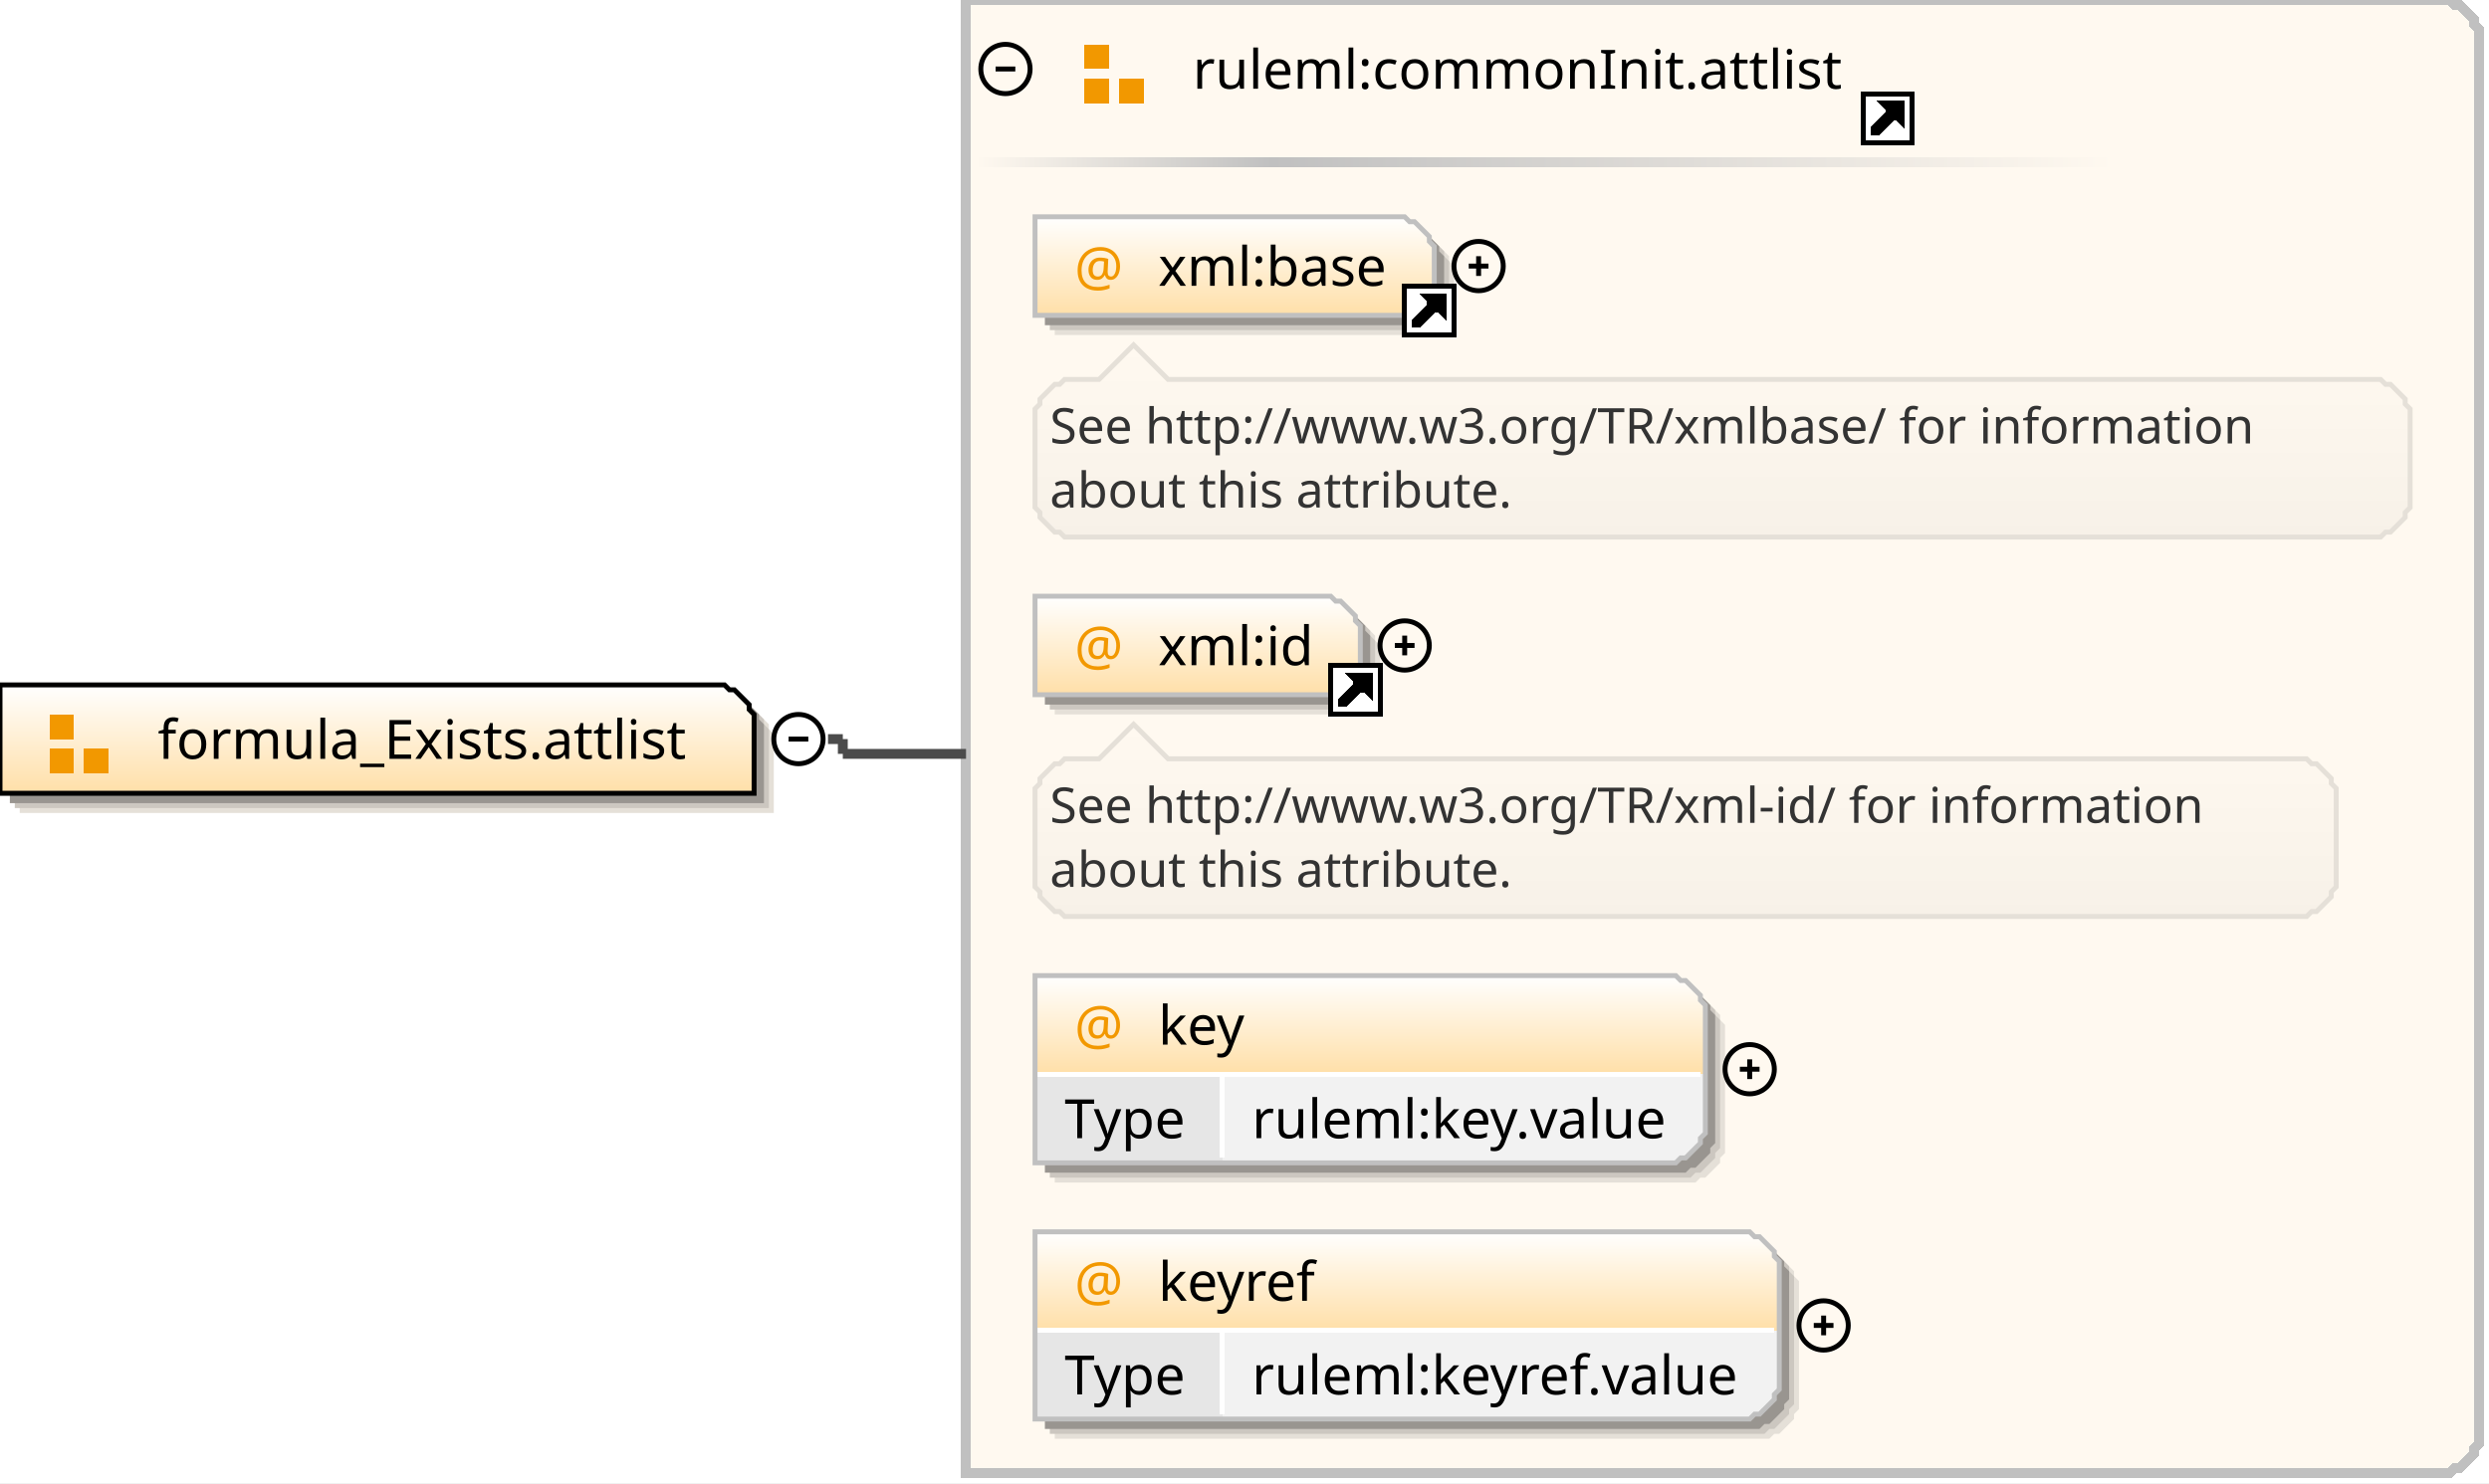
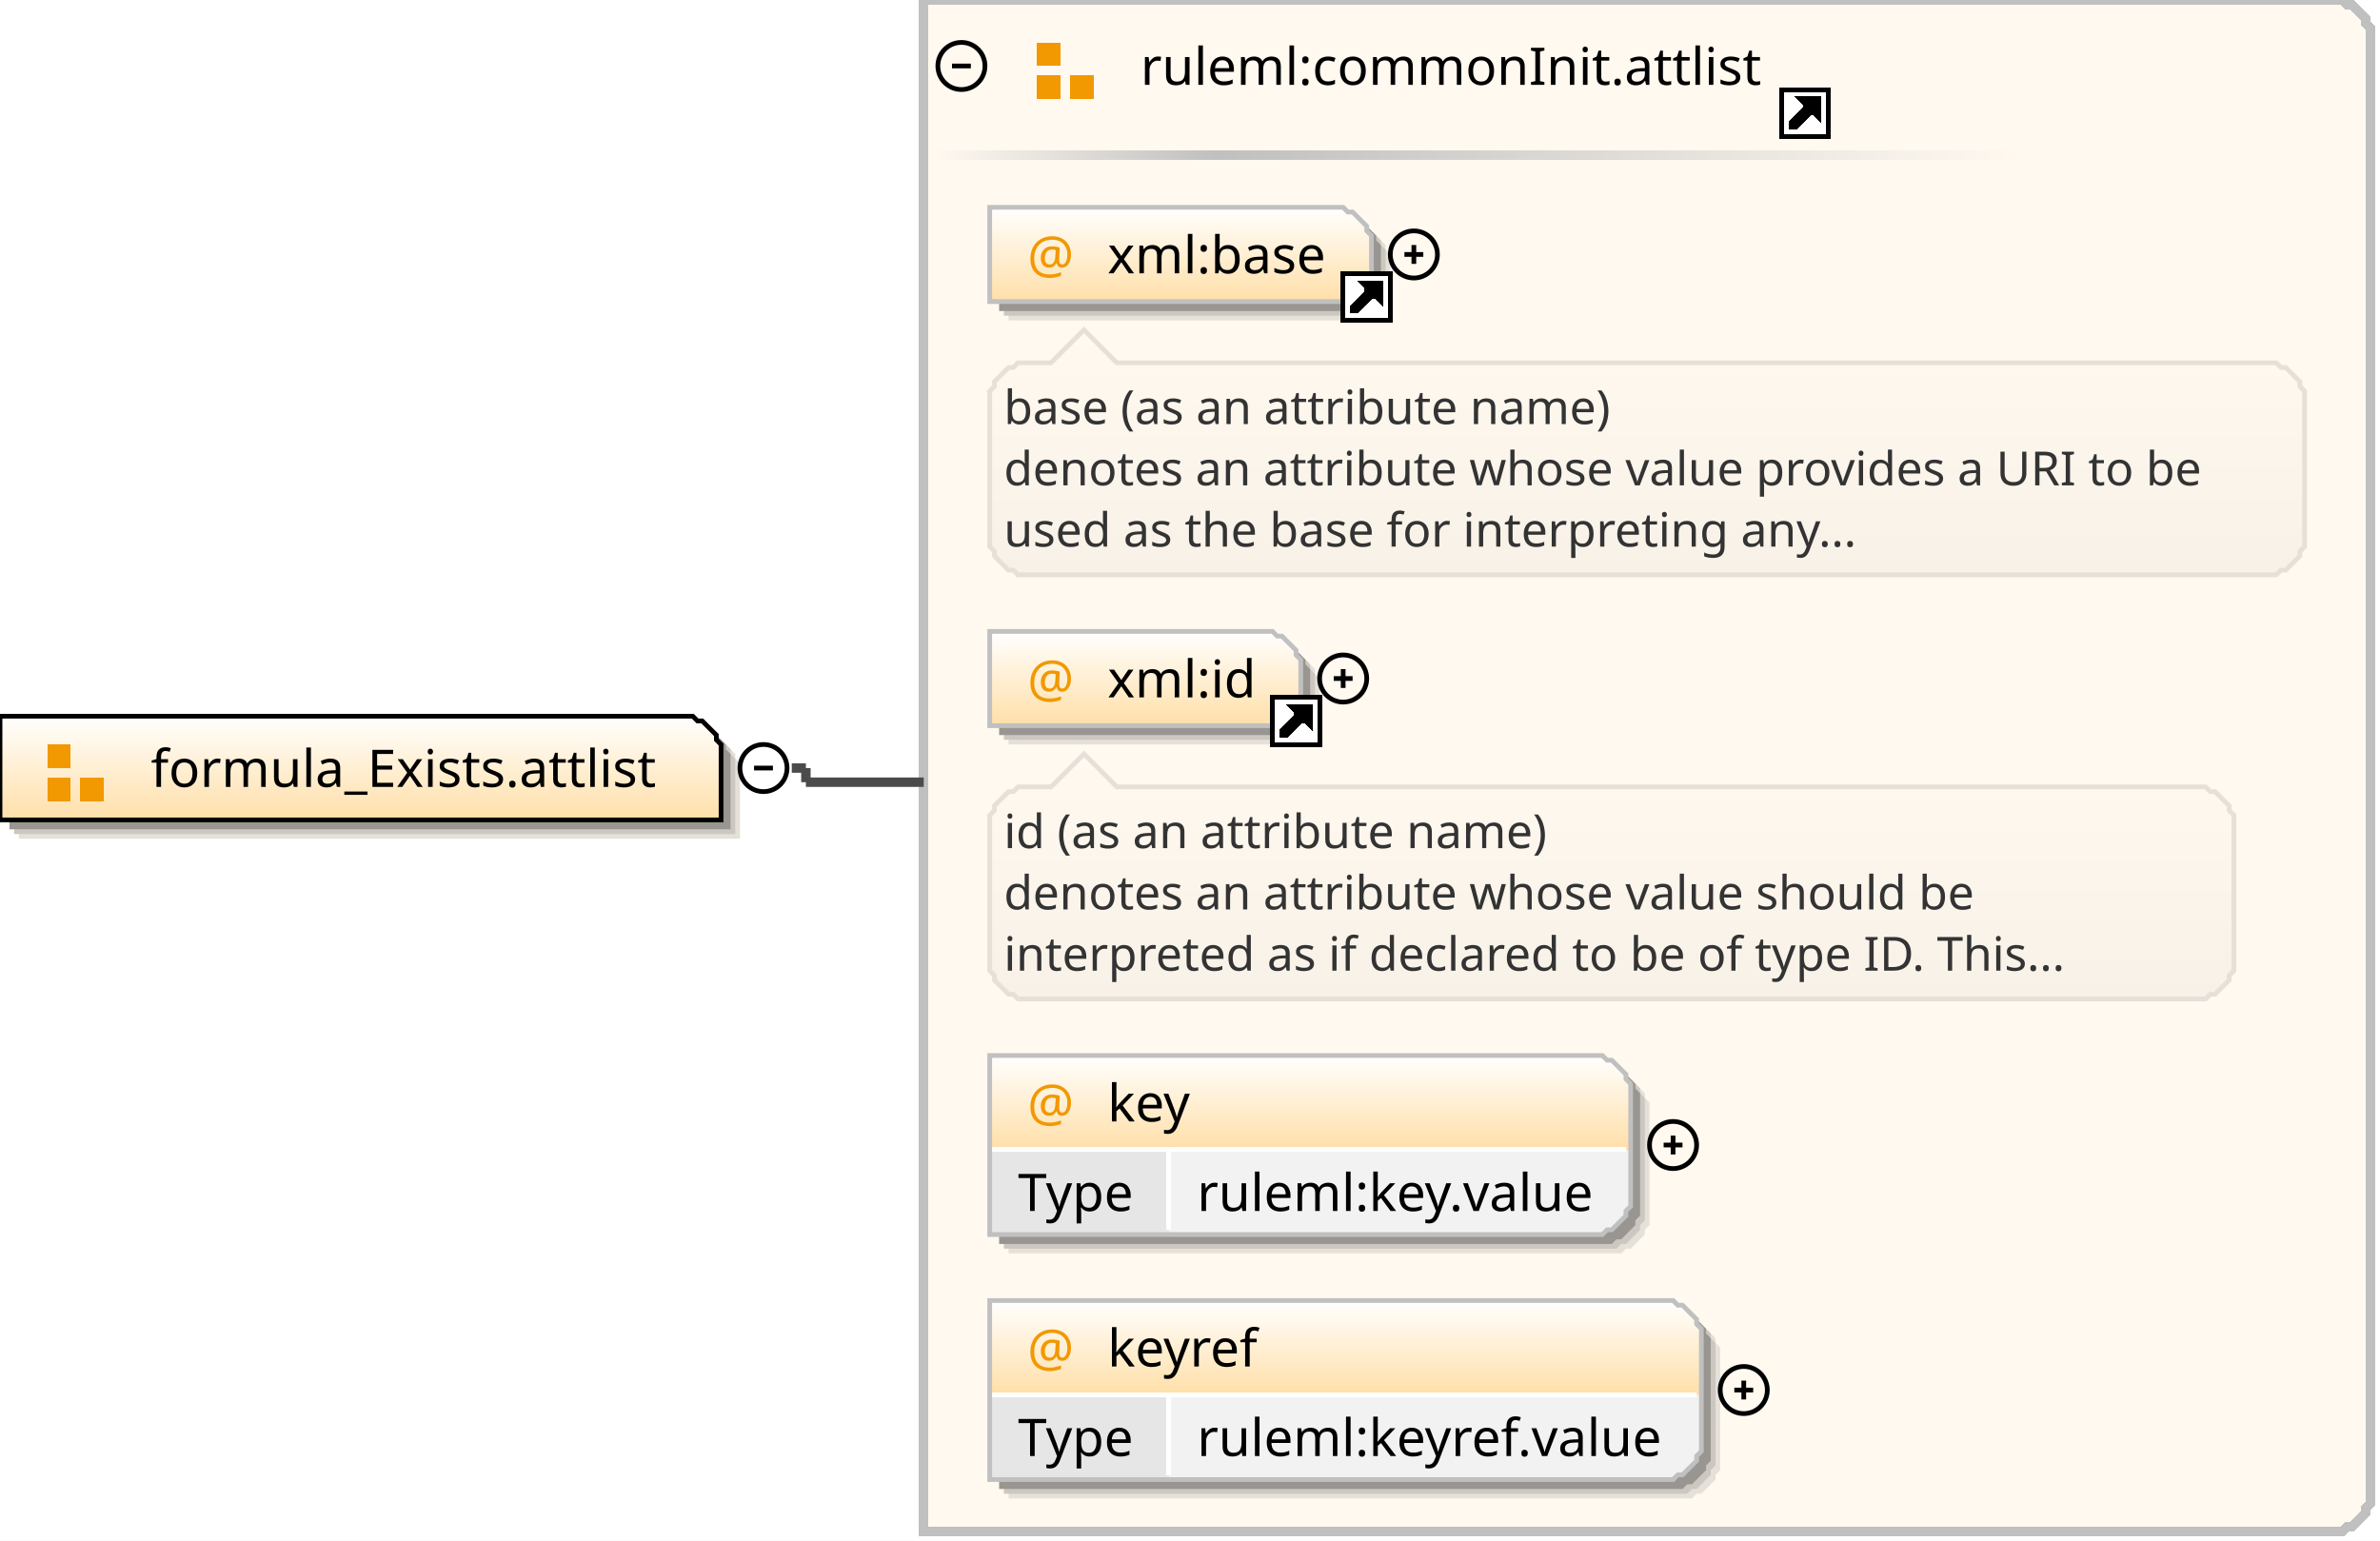
- <svg xmlns="http://www.w3.org/2000/svg" color-interpolation="auto" color-rendering="auto" fill="black" fill-opacity="1" font-family="'Dialog'" font-size="12" font-style="normal" font-weight="normal" height="301" image-rendering="auto" shape-rendering="auto" stroke="black" stroke-dasharray="none" stroke-dashoffset="0" stroke-linecap="square" stroke-linejoin="miter" stroke-miterlimit="10" stroke-opacity="1" stroke-width="1" text-rendering="auto" width="505">
+ <svg xmlns="http://www.w3.org/2000/svg" color-interpolation="auto" color-rendering="auto" fill="black" fill-opacity="1" font-family="'Dialog'" font-size="12" font-style="normal" font-weight="normal" height="327" image-rendering="auto" shape-rendering="auto" stroke="black" stroke-dasharray="none" stroke-dashoffset="0" stroke-linecap="square" stroke-linejoin="miter" stroke-miterlimit="10" stroke-opacity="1" stroke-width="1" text-rendering="auto" width="505">
  <defs id="genericDefs" />
  <g>
    <defs id="defs1">
-       <linearGradient gradientUnits="userSpaceOnUse" id="linearGradient1" spreadMethod="pad" x1="0" x2="0" y1="139" y2="161">
+       <linearGradient gradientUnits="userSpaceOnUse" id="linearGradient1" spreadMethod="pad" x1="0" x2="0" y1="152" y2="174">
        <stop offset="0%" stop-color="white" stop-opacity="1" />
        <stop offset="100%" stop-color="rgb(255,223,168)" stop-opacity="1" />
      </linearGradient>
      <linearGradient gradientUnits="userSpaceOnUse" id="linearGradient2" spreadMethod="pad" x1="258" x2="429" y1="32" y2="32">
        <stop offset="0%" stop-color="silver" stop-opacity="1" />
        <stop offset="100%" stop-color="rgb(255,249,240)" stop-opacity="1" />
      </linearGradient>
      <linearGradient gradientUnits="userSpaceOnUse" id="linearGradient3" spreadMethod="pad" x1="198" x2="258" y1="32" y2="32">
        <stop offset="0%" stop-color="rgb(255,249,240)" stop-opacity="1" />
        <stop offset="100%" stop-color="silver" stop-opacity="1" />
      </linearGradient>
      <linearGradient gradientUnits="userSpaceOnUse" id="linearGradient4" spreadMethod="pad" x1="210" x2="210" y1="44" y2="64">
        <stop offset="0%" stop-color="white" stop-opacity="1" />
        <stop offset="100%" stop-color="rgb(255,223,168)" stop-opacity="1" />
      </linearGradient>
-       <linearGradient gradientUnits="userSpaceOnUse" id="linearGradient5" spreadMethod="pad" x1="210" x2="210" y1="70" y2="109">
+       <linearGradient gradientUnits="userSpaceOnUse" id="linearGradient5" spreadMethod="pad" x1="210" x2="210" y1="70" y2="122">
        <stop offset="0%" stop-color="rgb(255,249,240)" stop-opacity="1" />
        <stop offset="100%" stop-color="rgb(247,241,232)" stop-opacity="1" />
      </linearGradient>
-       <linearGradient gradientUnits="userSpaceOnUse" id="linearGradient6" spreadMethod="pad" x1="210" x2="210" y1="121" y2="141">
+       <linearGradient gradientUnits="userSpaceOnUse" id="linearGradient6" spreadMethod="pad" x1="210" x2="210" y1="134" y2="154">
        <stop offset="0%" stop-color="white" stop-opacity="1" />
        <stop offset="100%" stop-color="rgb(255,223,168)" stop-opacity="1" />
      </linearGradient>
-       <linearGradient gradientUnits="userSpaceOnUse" id="linearGradient7" spreadMethod="pad" x1="210" x2="210" y1="147" y2="186">
+       <linearGradient gradientUnits="userSpaceOnUse" id="linearGradient7" spreadMethod="pad" x1="210" x2="210" y1="160" y2="212">
        <stop offset="0%" stop-color="rgb(255,249,240)" stop-opacity="1" />
        <stop offset="100%" stop-color="rgb(247,241,232)" stop-opacity="1" />
      </linearGradient>
-       <linearGradient gradientUnits="userSpaceOnUse" id="linearGradient8" spreadMethod="pad" x1="210" x2="210" y1="198" y2="218">
+       <linearGradient gradientUnits="userSpaceOnUse" id="linearGradient8" spreadMethod="pad" x1="210" x2="210" y1="224" y2="244">
        <stop offset="0%" stop-color="white" stop-opacity="1" />
        <stop offset="100%" stop-color="rgb(255,223,168)" stop-opacity="1" />
      </linearGradient>
-       <linearGradient gradientUnits="userSpaceOnUse" id="linearGradient9" spreadMethod="pad" x1="210" x2="210" y1="250" y2="270">
+       <linearGradient gradientUnits="userSpaceOnUse" id="linearGradient9" spreadMethod="pad" x1="210" x2="210" y1="276" y2="296">
        <stop offset="0%" stop-color="white" stop-opacity="1" />
        <stop offset="100%" stop-color="rgb(255,223,168)" stop-opacity="1" />
      </linearGradient>
      <clipPath clipPathUnits="userSpaceOnUse" id="clipPath1">
-         <path d="M0 0 L505 0 L505 301 L0 301 L0 0 Z" />
+         <path d="M0 0 L505 0 L505 327 L0 327 L0 0 Z" />
      </clipPath>
    </defs>
    <g fill="white" stroke="white" text-rendering="geometricPrecision">
-       <rect clip-path="url(#clipPath1)" height="301" stroke="none" width="505" x="0" y="0" />
+       <rect clip-path="url(#clipPath1)" height="327" stroke="none" width="505" x="0" y="0" />
    </g>
    <g fill="rgb(229,224,216)" font-family="sans-serif" font-size="11" stroke="rgb(229,224,216)" text-rendering="geometricPrecision">
-       <polygon clip-path="url(#clipPath1)" points=" 4 143 151 143 152 144 153 144 154 145 155 146 156 147 156 148 157 149 157 165 4 165" stroke="none" />
-       <polygon clip-path="url(#clipPath1)" fill="rgb(204,199,192)" points=" 3 142 150 142 151 143 152 143 153 144 154 145 155 146 155 147 156 148 156 164 3 164" stroke="none" />
-       <polygon clip-path="url(#clipPath1)" fill="rgb(153,149,144)" points=" 2 141 149 141 150 142 151 142 152 143 153 144 154 145 154 146 155 147 155 163 2 163" stroke="none" />
-       <polygon clip-path="url(#clipPath1)" fill="url(#linearGradient1)" points=" 0 139 147 139 148 140 149 140 150 141 151 142 152 143 152 144 153 145 153 161 0 161" shape-rendering="crispEdges" stroke="none" />
-       <polygon clip-path="url(#clipPath1)" fill="none" points=" 0 139 147 139 148 140 149 140 150 141 151 142 152 143 152 144 153 145 153 161 0 161" stroke="black" stroke-linecap="butt" />
+       <polygon clip-path="url(#clipPath1)" points=" 4 156 151 156 152 157 153 157 154 158 155 159 156 160 156 161 157 162 157 178 4 178" stroke="none" />
+       <polygon clip-path="url(#clipPath1)" fill="rgb(204,199,192)" points=" 3 155 150 155 151 156 152 156 153 157 154 158 155 159 155 160 156 161 156 177 3 177" stroke="none" />
+       <polygon clip-path="url(#clipPath1)" fill="rgb(153,149,144)" points=" 2 154 149 154 150 155 151 155 152 156 153 157 154 158 154 159 155 160 155 176 2 176" stroke="none" />
+       <polygon clip-path="url(#clipPath1)" fill="url(#linearGradient1)" points=" 0 152 147 152 148 153 149 153 150 154 151 155 152 156 152 157 153 158 153 174 0 174" shape-rendering="crispEdges" stroke="none" />
+       <polygon clip-path="url(#clipPath1)" fill="none" points=" 0 152 147 152 148 153 149 153 150 154 151 155 152 156 152 157 153 158 153 174 0 174" stroke="black" stroke-linecap="butt" />
    </g>
    <g fill="rgb(242,152,0)" font-family="sans-serif" font-size="11" shape-rendering="crispEdges" stroke="rgb(242,152,0)" stroke-linecap="butt" text-rendering="geometricPrecision">
-       <rect clip-path="url(#clipPath1)" height="5" stroke="none" width="5" x="10" y="145" />
-       <rect clip-path="url(#clipPath1)" height="5" stroke="none" width="5" x="10" y="152" />
-       <rect clip-path="url(#clipPath1)" height="5" stroke="none" width="5" x="17" y="152" />
-       <text clip-path="url(#clipPath1)" fill="black" stroke="none" x="32" xml:space="preserve" y="154">formula_Exists.attlist</text>
-       <circle clip-path="url(#clipPath1)" cx="162" cy="150" fill="none" r="5" shape-rendering="auto" stroke="black" />
-       <line clip-path="url(#clipPath1)" fill="none" shape-rendering="auto" stroke="black" x1="160" x2="164" y1="150" y2="150" />
-       <polygon clip-path="url(#clipPath1)" fill="rgb(255,249,240)" points=" 196 0 497 0 498 1 499 1 500 2 501 3 502 4 502 5 503 6 503 293 502 294 502 295 501 296 500 297 499 298 498 298 497 299 196 299" stroke="none" stroke-width="2" />
-       <polygon clip-path="url(#clipPath1)" fill="none" points=" 196 0 497 0 498 1 499 1 500 2 501 3 502 4 502 5 503 6 503 293 502 294 502 295 501 296 500 297 499 298 498 298 497 299 196 299" stroke="silver" stroke-width="2" />
+       <rect clip-path="url(#clipPath1)" height="5" stroke="none" width="5" x="10" y="158" />
+       <rect clip-path="url(#clipPath1)" height="5" stroke="none" width="5" x="10" y="165" />
+       <rect clip-path="url(#clipPath1)" height="5" stroke="none" width="5" x="17" y="165" />
+       <text clip-path="url(#clipPath1)" fill="black" stroke="none" x="32" xml:space="preserve" y="167">formula_Exists.attlist</text>
+       <circle clip-path="url(#clipPath1)" cx="162" cy="163" fill="none" r="5" shape-rendering="auto" stroke="black" />
+       <line clip-path="url(#clipPath1)" fill="none" shape-rendering="auto" stroke="black" x1="160" x2="164" y1="163" y2="163" />
+       <polygon clip-path="url(#clipPath1)" fill="rgb(255,249,240)" points=" 196 0 497 0 498 1 499 1 500 2 501 3 502 4 502 5 503 6 503 319 502 320 502 321 501 322 500 323 499 324 498 324 497 325 196 325" stroke="none" stroke-width="2" />
+       <polygon clip-path="url(#clipPath1)" fill="none" points=" 196 0 497 0 498 1 499 1 500 2 501 3 502 4 502 5 503 6 503 319 502 320 502 321 501 322 500 323 499 324 498 324 497 325 196 325" stroke="silver" stroke-width="2" />
      <rect clip-path="url(#clipPath1)" fill="url(#linearGradient2)" height="2" stroke="none" stroke-width="2" width="171" x="258" y="32" />
      <rect clip-path="url(#clipPath1)" fill="url(#linearGradient3)" height="2" stroke="none" stroke-width="2" width="60" x="198" y="32" />
      <rect clip-path="url(#clipPath1)" height="5" stroke="none" width="5" x="220" y="9" />
      <rect clip-path="url(#clipPath1)" height="5" stroke="none" width="5" x="220" y="16" />
      <rect clip-path="url(#clipPath1)" height="5" stroke="none" width="5" x="227" y="16" />
      <text clip-path="url(#clipPath1)" fill="black" stroke="none" x="242" xml:space="preserve" y="18">ruleml:commonInit.attlist</text>
      <rect clip-path="url(#clipPath1)" fill="white" height="10" stroke="none" width="10" x="378" y="19" />
      <polygon clip-path="url(#clipPath1)" fill="none" points=" 380 27 380 26 383 23 383 22 382 21 386 21 386 25 385 24 384 24 381 27" stroke="black" />
      <polygon clip-path="url(#clipPath1)" fill="black" points=" 380 27 380 26 383 23 383 22 382 21 386 21 386 25 385 24 384 24 381 27" stroke="none" />
      <rect clip-path="url(#clipPath1)" fill="none" height="10" stroke="black" width="10" x="378" y="19" />
      <circle clip-path="url(#clipPath1)" cx="204" cy="14" fill="none" r="5" shape-rendering="auto" stroke="black" />
      <line clip-path="url(#clipPath1)" fill="none" shape-rendering="auto" stroke="black" x1="202" x2="206" y1="14" y2="14" />
      <polygon clip-path="url(#clipPath1)" fill="rgb(229,224,216)" points=" 214 48 289 48 290 49 291 49 292 50 293 51 294 52 294 53 295 54 295 62 294 63 294 64 293 65 292 66 291 67 290 67 289 68 214 68" shape-rendering="auto" stroke="none" />
      <polygon clip-path="url(#clipPath1)" fill="rgb(204,199,192)" points=" 213 47 288 47 289 48 290 48 291 49 292 50 293 51 293 52 294 53 294 61 293 62 293 63 292 64 291 65 290 66 289 66 288 67 213 67" shape-rendering="auto" stroke="none" />
      <polygon clip-path="url(#clipPath1)" fill="rgb(153,149,144)" points=" 212 46 287 46 288 47 289 47 290 48 291 49 292 50 292 51 293 52 293 60 292 61 292 62 291 63 290 64 289 65 288 65 287 66 212 66" shape-rendering="auto" stroke="none" />
      <polygon clip-path="url(#clipPath1)" fill="url(#linearGradient4)" points=" 210 44 285 44 286 45 287 45 288 46 289 47 290 48 290 49 291 50 291 58 290 59 290 60 289 61 288 62 287 63 286 63 285 64 210 64" stroke="none" />
      <polygon clip-path="url(#clipPath1)" fill="none" points=" 210 44 285 44 286 45 287 45 288 46 289 47 290 48 290 49 291 50 291 58 290 59 290 60 289 61 288 62 287 63 286 63 285 64 210 64" shape-rendering="auto" stroke="silver" />
      <text clip-path="url(#clipPath1)" stroke="none" x="218" xml:space="preserve" y="58">@</text>
      <text clip-path="url(#clipPath1)" fill="black" stroke="none" x="235" xml:space="preserve" y="58">xml:base</text>
      <rect clip-path="url(#clipPath1)" fill="white" height="10" stroke="none" width="10" x="285" y="58" />
      <polygon clip-path="url(#clipPath1)" fill="none" points=" 287 66 287 65 290 62 290 61 289 60 293 60 293 64 292 63 291 63 288 66" stroke="black" />
      <polygon clip-path="url(#clipPath1)" fill="black" points=" 287 66 287 65 290 62 290 61 289 60 293 60 293 64 292 63 291 63 288 66" stroke="none" />
      <rect clip-path="url(#clipPath1)" fill="none" height="10" stroke="black" width="10" x="285" y="58" />
      <circle clip-path="url(#clipPath1)" cx="300" cy="54" fill="none" r="5" shape-rendering="auto" stroke="black" />
      <line clip-path="url(#clipPath1)" fill="none" shape-rendering="auto" stroke="black" x1="298" x2="302" y1="54" y2="54" />
      <line clip-path="url(#clipPath1)" fill="none" shape-rendering="auto" stroke="black" x1="300" x2="300" y1="52" y2="56" />
-       <polygon clip-path="url(#clipPath1)" fill="url(#linearGradient5)" points=" 210 83 211 82 211 81 212 80 213 79 214 78 215 78 216 77 223 77 230 70 237 77 483 77 484 78 485 78 486 79 487 80 488 81 488 82 489 83 489 103 488 104 488 105 487 106 486 107 485 108 484 108 483 109 216 109 215 108 214 108 213 107 212 106 211 105 211 104 210 103" stroke="none" />
-       <polygon clip-path="url(#clipPath1)" fill="none" points=" 210 83 211 82 211 81 212 80 213 79 214 78 215 78 216 77 223 77 230 70 237 77 483 77 484 78 485 78 486 79 487 80 488 81 488 82 489 83 489 103 488 104 488 105 487 106 486 107 485 108 484 108 483 109 216 109 215 108 214 108 213 107 212 106 211 105 211 104 210 103" shape-rendering="auto" stroke="rgb(229,224,216)" />
-       <text clip-path="url(#clipPath1)" fill="rgb(51,51,51)" font-size="10" stroke="none" x="213" xml:space="preserve" y="90">See http://www.w3.org/TR/xmlbase/ for information </text>
-       <text clip-path="url(#clipPath1)" fill="rgb(51,51,51)" font-size="10" stroke="none" x="213" xml:space="preserve" y="103">about this attribute.</text>
-       <polygon clip-path="url(#clipPath1)" fill="rgb(229,224,216)" points=" 214 125 274 125 275 126 276 126 277 127 278 128 279 129 279 130 280 131 280 139 279 140 279 141 278 142 277 143 276 144 275 144 274 145 214 145" shape-rendering="auto" stroke="none" />
-       <polygon clip-path="url(#clipPath1)" fill="rgb(204,199,192)" points=" 213 124 273 124 274 125 275 125 276 126 277 127 278 128 278 129 279 130 279 138 278 139 278 140 277 141 276 142 275 143 274 143 273 144 213 144" shape-rendering="auto" stroke="none" />
-       <polygon clip-path="url(#clipPath1)" fill="rgb(153,149,144)" points=" 212 123 272 123 273 124 274 124 275 125 276 126 277 127 277 128 278 129 278 137 277 138 277 139 276 140 275 141 274 142 273 142 272 143 212 143" shape-rendering="auto" stroke="none" />
-       <polygon clip-path="url(#clipPath1)" fill="url(#linearGradient6)" points=" 210 121 270 121 271 122 272 122 273 123 274 124 275 125 275 126 276 127 276 135 275 136 275 137 274 138 273 139 272 140 271 140 270 141 210 141" stroke="none" />
-       <polygon clip-path="url(#clipPath1)" fill="none" points=" 210 121 270 121 271 122 272 122 273 123 274 124 275 125 275 126 276 127 276 135 275 136 275 137 274 138 273 139 272 140 271 140 270 141 210 141" shape-rendering="auto" stroke="silver" />
-       <text clip-path="url(#clipPath1)" stroke="none" x="218" xml:space="preserve" y="135">@</text>
-       <text clip-path="url(#clipPath1)" fill="black" stroke="none" x="235" xml:space="preserve" y="135">xml:id</text>
-       <rect clip-path="url(#clipPath1)" fill="white" height="10" stroke="none" width="10" x="270" y="135" />
-       <polygon clip-path="url(#clipPath1)" fill="none" points=" 272 143 272 142 275 139 275 138 274 137 278 137 278 141 277 140 276 140 273 143" stroke="black" />
-       <polygon clip-path="url(#clipPath1)" fill="black" points=" 272 143 272 142 275 139 275 138 274 137 278 137 278 141 277 140 276 140 273 143" stroke="none" />
-       <rect clip-path="url(#clipPath1)" fill="none" height="10" stroke="black" width="10" x="270" y="135" />
-       <circle clip-path="url(#clipPath1)" cx="285" cy="131" fill="none" r="5" shape-rendering="auto" stroke="black" />
-       <line clip-path="url(#clipPath1)" fill="none" shape-rendering="auto" stroke="black" x1="283" x2="287" y1="131" y2="131" />
-       <line clip-path="url(#clipPath1)" fill="none" shape-rendering="auto" stroke="black" x1="285" x2="285" y1="129" y2="133" />
-       <polygon clip-path="url(#clipPath1)" fill="url(#linearGradient7)" points=" 210 160 211 159 211 158 212 157 213 156 214 155 215 155 216 154 223 154 230 147 237 154 468 154 469 155 470 155 471 156 472 157 473 158 473 159 474 160 474 180 473 181 473 182 472 183 471 184 470 185 469 185 468 186 216 186 215 185 214 185 213 184 212 183 211 182 211 181 210 180" stroke="none" />
-       <polygon clip-path="url(#clipPath1)" fill="none" points=" 210 160 211 159 211 158 212 157 213 156 214 155 215 155 216 154 223 154 230 147 237 154 468 154 469 155 470 155 471 156 472 157 473 158 473 159 474 160 474 180 473 181 473 182 472 183 471 184 470 185 469 185 468 186 216 186 215 185 214 185 213 184 212 183 211 182 211 181 210 180" shape-rendering="auto" stroke="rgb(229,224,216)" />
-       <text clip-path="url(#clipPath1)" fill="rgb(51,51,51)" font-size="10" stroke="none" x="213" xml:space="preserve" y="167">See http://www.w3.org/TR/xml-id/ for information </text>
-       <text clip-path="url(#clipPath1)" fill="rgb(51,51,51)" font-size="10" stroke="none" x="213" xml:space="preserve" y="180">about this attribute.</text>
-       <polygon clip-path="url(#clipPath1)" fill="rgb(229,224,216)" points=" 214 202 344 202 345 203 346 203 347 204 348 205 349 206 349 207 350 208 350 234 349 235 349 236 348 237 347 238 346 239 345 239 344 240 214 240" shape-rendering="auto" stroke="none" />
-       <polygon clip-path="url(#clipPath1)" fill="rgb(204,199,192)" points=" 213 201 343 201 344 202 345 202 346 203 347 204 348 205 348 206 349 207 349 233 348 234 348 235 347 236 346 237 345 238 344 238 343 239 213 239" shape-rendering="auto" stroke="none" />
-       <polygon clip-path="url(#clipPath1)" fill="rgb(153,149,144)" points=" 212 200 342 200 343 201 344 201 345 202 346 203 347 204 347 205 348 206 348 232 347 233 347 234 346 235 345 236 344 237 343 237 342 238 212 238" shape-rendering="auto" stroke="none" />
-       <polygon clip-path="url(#clipPath1)" fill="url(#linearGradient8)" points=" 210 198 340 198 341 199 342 199 343 200 344 201 345 202 345 203 346 204 346 218 345 218 345 218 344 218 343 218 342 218 341 218 340 218 210 218" stroke="none" />
-       <polygon clip-path="url(#clipPath1)" fill="rgb(230,230,230)" points=" 210 218 248 218 248 218 248 218 248 218 248 218 248 218 248 218 248 218 248 230 248 231 248 232 248 233 248 234 248 235 248 235 248 236 210 236" stroke="none" />
-       <polygon clip-path="url(#clipPath1)" fill="rgb(242,242,242)" points=" 248 218 340 218 341 218 342 218 343 218 344 218 345 218 345 218 346 218 346 230 345 231 345 232 344 233 343 234 342 235 341 235 340 236 248 236" stroke="none" />
-       <line clip-path="url(#clipPath1)" fill="none" stroke="white" x1="210" x2="345" y1="218" y2="218" />
-       <text clip-path="url(#clipPath1)" fill="black" stroke="none" x="216" xml:space="preserve" y="231">Type</text>
-       <text clip-path="url(#clipPath1)" fill="black" stroke="none" x="254" xml:space="preserve" y="231">ruleml:key.value</text>
-       <line clip-path="url(#clipPath1)" fill="none" stroke="white" x1="248" x2="248" y1="218" y2="235" />
-       <polygon clip-path="url(#clipPath1)" fill="none" points=" 210 198 340 198 341 199 342 199 343 200 344 201 345 202 345 203 346 204 346 230 345 231 345 232 344 233 343 234 342 235 341 235 340 236 210 236" shape-rendering="auto" stroke="silver" />
-       <text clip-path="url(#clipPath1)" stroke="none" x="218" xml:space="preserve" y="212">@</text>
-       <text clip-path="url(#clipPath1)" fill="black" stroke="none" x="235" xml:space="preserve" y="212">key</text>
-       <circle clip-path="url(#clipPath1)" cx="355" cy="217" fill="none" r="5" shape-rendering="auto" stroke="black" />
-       <line clip-path="url(#clipPath1)" fill="none" shape-rendering="auto" stroke="black" x1="353" x2="357" y1="217" y2="217" />
-       <line clip-path="url(#clipPath1)" fill="none" shape-rendering="auto" stroke="black" x1="355" x2="355" y1="215" y2="219" />
-       <polygon clip-path="url(#clipPath1)" fill="rgb(229,224,216)" points=" 214 254 359 254 360 255 361 255 362 256 363 257 364 258 364 259 365 260 365 286 364 287 364 288 363 289 362 290 361 291 360 291 359 292 214 292" shape-rendering="auto" stroke="none" />
-       <polygon clip-path="url(#clipPath1)" fill="rgb(204,199,192)" points=" 213 253 358 253 359 254 360 254 361 255 362 256 363 257 363 258 364 259 364 285 363 286 363 287 362 288 361 289 360 290 359 290 358 291 213 291" shape-rendering="auto" stroke="none" />
-       <polygon clip-path="url(#clipPath1)" fill="rgb(153,149,144)" points=" 212 252 357 252 358 253 359 253 360 254 361 255 362 256 362 257 363 258 363 284 362 285 362 286 361 287 360 288 359 289 358 289 357 290 212 290" shape-rendering="auto" stroke="none" />
-       <polygon clip-path="url(#clipPath1)" fill="url(#linearGradient9)" points=" 210 250 355 250 356 251 357 251 358 252 359 253 360 254 360 255 361 256 361 270 360 270 360 270 359 270 358 270 357 270 356 270 355 270 210 270" stroke="none" />
-       <polygon clip-path="url(#clipPath1)" fill="rgb(230,230,230)" points=" 210 270 248 270 248 270 248 270 248 270 248 270 248 270 248 270 248 270 248 282 248 283 248 284 248 285 248 286 248 287 248 287 248 288 210 288" stroke="none" />
-       <polygon clip-path="url(#clipPath1)" fill="rgb(242,242,242)" points=" 248 270 355 270 356 270 357 270 358 270 359 270 360 270 360 270 361 270 361 282 360 283 360 284 359 285 358 286 357 287 356 287 355 288 248 288" stroke="none" />
-       <line clip-path="url(#clipPath1)" fill="none" stroke="white" x1="210" x2="360" y1="270" y2="270" />
-       <text clip-path="url(#clipPath1)" fill="black" stroke="none" x="216" xml:space="preserve" y="283">Type</text>
-       <text clip-path="url(#clipPath1)" fill="black" stroke="none" x="254" xml:space="preserve" y="283">ruleml:keyref.value</text>
-       <line clip-path="url(#clipPath1)" fill="none" stroke="white" x1="248" x2="248" y1="270" y2="287" />
-       <polygon clip-path="url(#clipPath1)" fill="none" points=" 210 250 355 250 356 251 357 251 358 252 359 253 360 254 360 255 361 256 361 282 360 283 360 284 359 285 358 286 357 287 356 287 355 288 210 288" shape-rendering="auto" stroke="silver" />
-       <text clip-path="url(#clipPath1)" stroke="none" x="218" xml:space="preserve" y="264">@</text>
-       <text clip-path="url(#clipPath1)" fill="black" stroke="none" x="235" xml:space="preserve" y="264">keyref</text>
-       <circle clip-path="url(#clipPath1)" cx="370" cy="269" fill="none" r="5" shape-rendering="auto" stroke="black" />
-       <line clip-path="url(#clipPath1)" fill="none" shape-rendering="auto" stroke="black" x1="368" x2="372" y1="269" y2="269" />
-       <line clip-path="url(#clipPath1)" fill="none" shape-rendering="auto" stroke="black" x1="370" x2="370" y1="267" y2="271" />
+       <polygon clip-path="url(#clipPath1)" fill="url(#linearGradient5)" points=" 210 83 211 82 211 81 212 80 213 79 214 78 215 78 216 77 223 77 230 70 237 77 483 77 484 78 485 78 486 79 487 80 488 81 488 82 489 83 489 116 488 117 488 118 487 119 486 120 485 121 484 121 483 122 216 122 215 121 214 121 213 120 212 119 211 118 211 117 210 116" stroke="none" />
+       <polygon clip-path="url(#clipPath1)" fill="none" points=" 210 83 211 82 211 81 212 80 213 79 214 78 215 78 216 77 223 77 230 70 237 77 483 77 484 78 485 78 486 79 487 80 488 81 488 82 489 83 489 116 488 117 488 118 487 119 486 120 485 121 484 121 483 122 216 122 215 121 214 121 213 120 212 119 211 118 211 117 210 116" shape-rendering="auto" stroke="rgb(229,224,216)" />
+       <text clip-path="url(#clipPath1)" fill="rgb(51,51,51)" font-size="10" stroke="none" x="213" xml:space="preserve" y="90">base (as an attribute name)</text>
+       <text clip-path="url(#clipPath1)" fill="rgb(51,51,51)" font-size="10" stroke="none" x="213" xml:space="preserve" y="103">denotes an attribute whose value provides a URI to be </text>
+       <text clip-path="url(#clipPath1)" fill="rgb(51,51,51)" font-size="10" stroke="none" x="213" xml:space="preserve" y="116">used as the base for interpreting any...</text>
+       <polygon clip-path="url(#clipPath1)" fill="rgb(229,224,216)" points=" 214 138 274 138 275 139 276 139 277 140 278 141 279 142 279 143 280 144 280 152 279 153 279 154 278 155 277 156 276 157 275 157 274 158 214 158" shape-rendering="auto" stroke="none" />
+       <polygon clip-path="url(#clipPath1)" fill="rgb(204,199,192)" points=" 213 137 273 137 274 138 275 138 276 139 277 140 278 141 278 142 279 143 279 151 278 152 278 153 277 154 276 155 275 156 274 156 273 157 213 157" shape-rendering="auto" stroke="none" />
+       <polygon clip-path="url(#clipPath1)" fill="rgb(153,149,144)" points=" 212 136 272 136 273 137 274 137 275 138 276 139 277 140 277 141 278 142 278 150 277 151 277 152 276 153 275 154 274 155 273 155 272 156 212 156" shape-rendering="auto" stroke="none" />
+       <polygon clip-path="url(#clipPath1)" fill="url(#linearGradient6)" points=" 210 134 270 134 271 135 272 135 273 136 274 137 275 138 275 139 276 140 276 148 275 149 275 150 274 151 273 152 272 153 271 153 270 154 210 154" stroke="none" />
+       <polygon clip-path="url(#clipPath1)" fill="none" points=" 210 134 270 134 271 135 272 135 273 136 274 137 275 138 275 139 276 140 276 148 275 149 275 150 274 151 273 152 272 153 271 153 270 154 210 154" shape-rendering="auto" stroke="silver" />
+       <text clip-path="url(#clipPath1)" stroke="none" x="218" xml:space="preserve" y="148">@</text>
+       <text clip-path="url(#clipPath1)" fill="black" stroke="none" x="235" xml:space="preserve" y="148">xml:id</text>
+       <rect clip-path="url(#clipPath1)" fill="white" height="10" stroke="none" width="10" x="270" y="148" />
+       <polygon clip-path="url(#clipPath1)" fill="none" points=" 272 156 272 155 275 152 275 151 274 150 278 150 278 154 277 153 276 153 273 156" stroke="black" />
+       <polygon clip-path="url(#clipPath1)" fill="black" points=" 272 156 272 155 275 152 275 151 274 150 278 150 278 154 277 153 276 153 273 156" stroke="none" />
+       <rect clip-path="url(#clipPath1)" fill="none" height="10" stroke="black" width="10" x="270" y="148" />
+       <circle clip-path="url(#clipPath1)" cx="285" cy="144" fill="none" r="5" shape-rendering="auto" stroke="black" />
+       <line clip-path="url(#clipPath1)" fill="none" shape-rendering="auto" stroke="black" x1="283" x2="287" y1="144" y2="144" />
+       <line clip-path="url(#clipPath1)" fill="none" shape-rendering="auto" stroke="black" x1="285" x2="285" y1="142" y2="146" />
+       <polygon clip-path="url(#clipPath1)" fill="url(#linearGradient7)" points=" 210 173 211 172 211 171 212 170 213 169 214 168 215 168 216 167 223 167 230 160 237 167 468 167 469 168 470 168 471 169 472 170 473 171 473 172 474 173 474 206 473 207 473 208 472 209 471 210 470 211 469 211 468 212 216 212 215 211 214 211 213 210 212 209 211 208 211 207 210 206" stroke="none" />
+       <polygon clip-path="url(#clipPath1)" fill="none" points=" 210 173 211 172 211 171 212 170 213 169 214 168 215 168 216 167 223 167 230 160 237 167 468 167 469 168 470 168 471 169 472 170 473 171 473 172 474 173 474 206 473 207 473 208 472 209 471 210 470 211 469 211 468 212 216 212 215 211 214 211 213 210 212 209 211 208 211 207 210 206" shape-rendering="auto" stroke="rgb(229,224,216)" />
+       <text clip-path="url(#clipPath1)" fill="rgb(51,51,51)" font-size="10" stroke="none" x="213" xml:space="preserve" y="180">id (as an attribute name)</text>
+       <text clip-path="url(#clipPath1)" fill="rgb(51,51,51)" font-size="10" stroke="none" x="213" xml:space="preserve" y="193">denotes an attribute whose value should be </text>
+       <text clip-path="url(#clipPath1)" fill="rgb(51,51,51)" font-size="10" stroke="none" x="213" xml:space="preserve" y="206">interpreted as if declared to be of type ID. This...</text>
+       <polygon clip-path="url(#clipPath1)" fill="rgb(229,224,216)" points=" 214 228 344 228 345 229 346 229 347 230 348 231 349 232 349 233 350 234 350 260 349 261 349 262 348 263 347 264 346 265 345 265 344 266 214 266" shape-rendering="auto" stroke="none" />
+       <polygon clip-path="url(#clipPath1)" fill="rgb(204,199,192)" points=" 213 227 343 227 344 228 345 228 346 229 347 230 348 231 348 232 349 233 349 259 348 260 348 261 347 262 346 263 345 264 344 264 343 265 213 265" shape-rendering="auto" stroke="none" />
+       <polygon clip-path="url(#clipPath1)" fill="rgb(153,149,144)" points=" 212 226 342 226 343 227 344 227 345 228 346 229 347 230 347 231 348 232 348 258 347 259 347 260 346 261 345 262 344 263 343 263 342 264 212 264" shape-rendering="auto" stroke="none" />
+       <polygon clip-path="url(#clipPath1)" fill="url(#linearGradient8)" points=" 210 224 340 224 341 225 342 225 343 226 344 227 345 228 345 229 346 230 346 244 345 244 345 244 344 244 343 244 342 244 341 244 340 244 210 244" stroke="none" />
+       <polygon clip-path="url(#clipPath1)" fill="rgb(230,230,230)" points=" 210 244 248 244 248 244 248 244 248 244 248 244 248 244 248 244 248 244 248 256 248 257 248 258 248 259 248 260 248 261 248 261 248 262 210 262" stroke="none" />
+       <polygon clip-path="url(#clipPath1)" fill="rgb(242,242,242)" points=" 248 244 340 244 341 244 342 244 343 244 344 244 345 244 345 244 346 244 346 256 345 257 345 258 344 259 343 260 342 261 341 261 340 262 248 262" stroke="none" />
+       <line clip-path="url(#clipPath1)" fill="none" stroke="white" x1="210" x2="345" y1="244" y2="244" />
+       <text clip-path="url(#clipPath1)" fill="black" stroke="none" x="216" xml:space="preserve" y="257">Type</text>
+       <text clip-path="url(#clipPath1)" fill="black" stroke="none" x="254" xml:space="preserve" y="257">ruleml:key.value</text>
+       <line clip-path="url(#clipPath1)" fill="none" stroke="white" x1="248" x2="248" y1="244" y2="261" />
+       <polygon clip-path="url(#clipPath1)" fill="none" points=" 210 224 340 224 341 225 342 225 343 226 344 227 345 228 345 229 346 230 346 256 345 257 345 258 344 259 343 260 342 261 341 261 340 262 210 262" shape-rendering="auto" stroke="silver" />
+       <text clip-path="url(#clipPath1)" stroke="none" x="218" xml:space="preserve" y="238">@</text>
+       <text clip-path="url(#clipPath1)" fill="black" stroke="none" x="235" xml:space="preserve" y="238">key</text>
+       <circle clip-path="url(#clipPath1)" cx="355" cy="243" fill="none" r="5" shape-rendering="auto" stroke="black" />
+       <line clip-path="url(#clipPath1)" fill="none" shape-rendering="auto" stroke="black" x1="353" x2="357" y1="243" y2="243" />
+       <line clip-path="url(#clipPath1)" fill="none" shape-rendering="auto" stroke="black" x1="355" x2="355" y1="241" y2="245" />
+       <polygon clip-path="url(#clipPath1)" fill="rgb(229,224,216)" points=" 214 280 359 280 360 281 361 281 362 282 363 283 364 284 364 285 365 286 365 312 364 313 364 314 363 315 362 316 361 317 360 317 359 318 214 318" shape-rendering="auto" stroke="none" />
+       <polygon clip-path="url(#clipPath1)" fill="rgb(204,199,192)" points=" 213 279 358 279 359 280 360 280 361 281 362 282 363 283 363 284 364 285 364 311 363 312 363 313 362 314 361 315 360 316 359 316 358 317 213 317" shape-rendering="auto" stroke="none" />
+       <polygon clip-path="url(#clipPath1)" fill="rgb(153,149,144)" points=" 212 278 357 278 358 279 359 279 360 280 361 281 362 282 362 283 363 284 363 310 362 311 362 312 361 313 360 314 359 315 358 315 357 316 212 316" shape-rendering="auto" stroke="none" />
+       <polygon clip-path="url(#clipPath1)" fill="url(#linearGradient9)" points=" 210 276 355 276 356 277 357 277 358 278 359 279 360 280 360 281 361 282 361 296 360 296 360 296 359 296 358 296 357 296 356 296 355 296 210 296" stroke="none" />
+       <polygon clip-path="url(#clipPath1)" fill="rgb(230,230,230)" points=" 210 296 248 296 248 296 248 296 248 296 248 296 248 296 248 296 248 296 248 308 248 309 248 310 248 311 248 312 248 313 248 313 248 314 210 314" stroke="none" />
+       <polygon clip-path="url(#clipPath1)" fill="rgb(242,242,242)" points=" 248 296 355 296 356 296 357 296 358 296 359 296 360 296 360 296 361 296 361 308 360 309 360 310 359 311 358 312 357 313 356 313 355 314 248 314" stroke="none" />
+       <line clip-path="url(#clipPath1)" fill="none" stroke="white" x1="210" x2="360" y1="296" y2="296" />
+       <text clip-path="url(#clipPath1)" fill="black" stroke="none" x="216" xml:space="preserve" y="309">Type</text>
+       <text clip-path="url(#clipPath1)" fill="black" stroke="none" x="254" xml:space="preserve" y="309">ruleml:keyref.value</text>
+       <line clip-path="url(#clipPath1)" fill="none" stroke="white" x1="248" x2="248" y1="296" y2="313" />
+       <polygon clip-path="url(#clipPath1)" fill="none" points=" 210 276 355 276 356 277 357 277 358 278 359 279 360 280 360 281 361 282 361 308 360 309 360 310 359 311 358 312 357 313 356 313 355 314 210 314" shape-rendering="auto" stroke="silver" />
+       <text clip-path="url(#clipPath1)" stroke="none" x="218" xml:space="preserve" y="290">@</text>
+       <text clip-path="url(#clipPath1)" fill="black" stroke="none" x="235" xml:space="preserve" y="290">keyref</text>
+       <circle clip-path="url(#clipPath1)" cx="370" cy="295" fill="none" r="5" shape-rendering="auto" stroke="black" />
+       <line clip-path="url(#clipPath1)" fill="none" shape-rendering="auto" stroke="black" x1="368" x2="372" y1="295" y2="295" />
+       <line clip-path="url(#clipPath1)" fill="none" shape-rendering="auto" stroke="black" x1="370" x2="370" y1="293" y2="297" />
    </g>
    <g fill="rgb(75,75,75)" font-family="sans-serif" font-size="11" stroke="rgb(75,75,75)" stroke-linecap="butt" stroke-width="2" text-rendering="geometricPrecision">
-       <line clip-path="url(#clipPath1)" fill="none" x1="168" x2="171" y1="150" y2="150" />
-       <line clip-path="url(#clipPath1)" fill="none" x1="171" x2="171" y1="150" y2="153" />
-       <line clip-path="url(#clipPath1)" fill="none" x1="171" x2="196" y1="153" y2="153" />
+       <line clip-path="url(#clipPath1)" fill="none" x1="168" x2="171" y1="163" y2="163" />
+       <line clip-path="url(#clipPath1)" fill="none" x1="171" x2="171" y1="163" y2="166" />
+       <line clip-path="url(#clipPath1)" fill="none" x1="171" x2="196" y1="166" y2="166" />
    </g>
  </g>
</svg>
